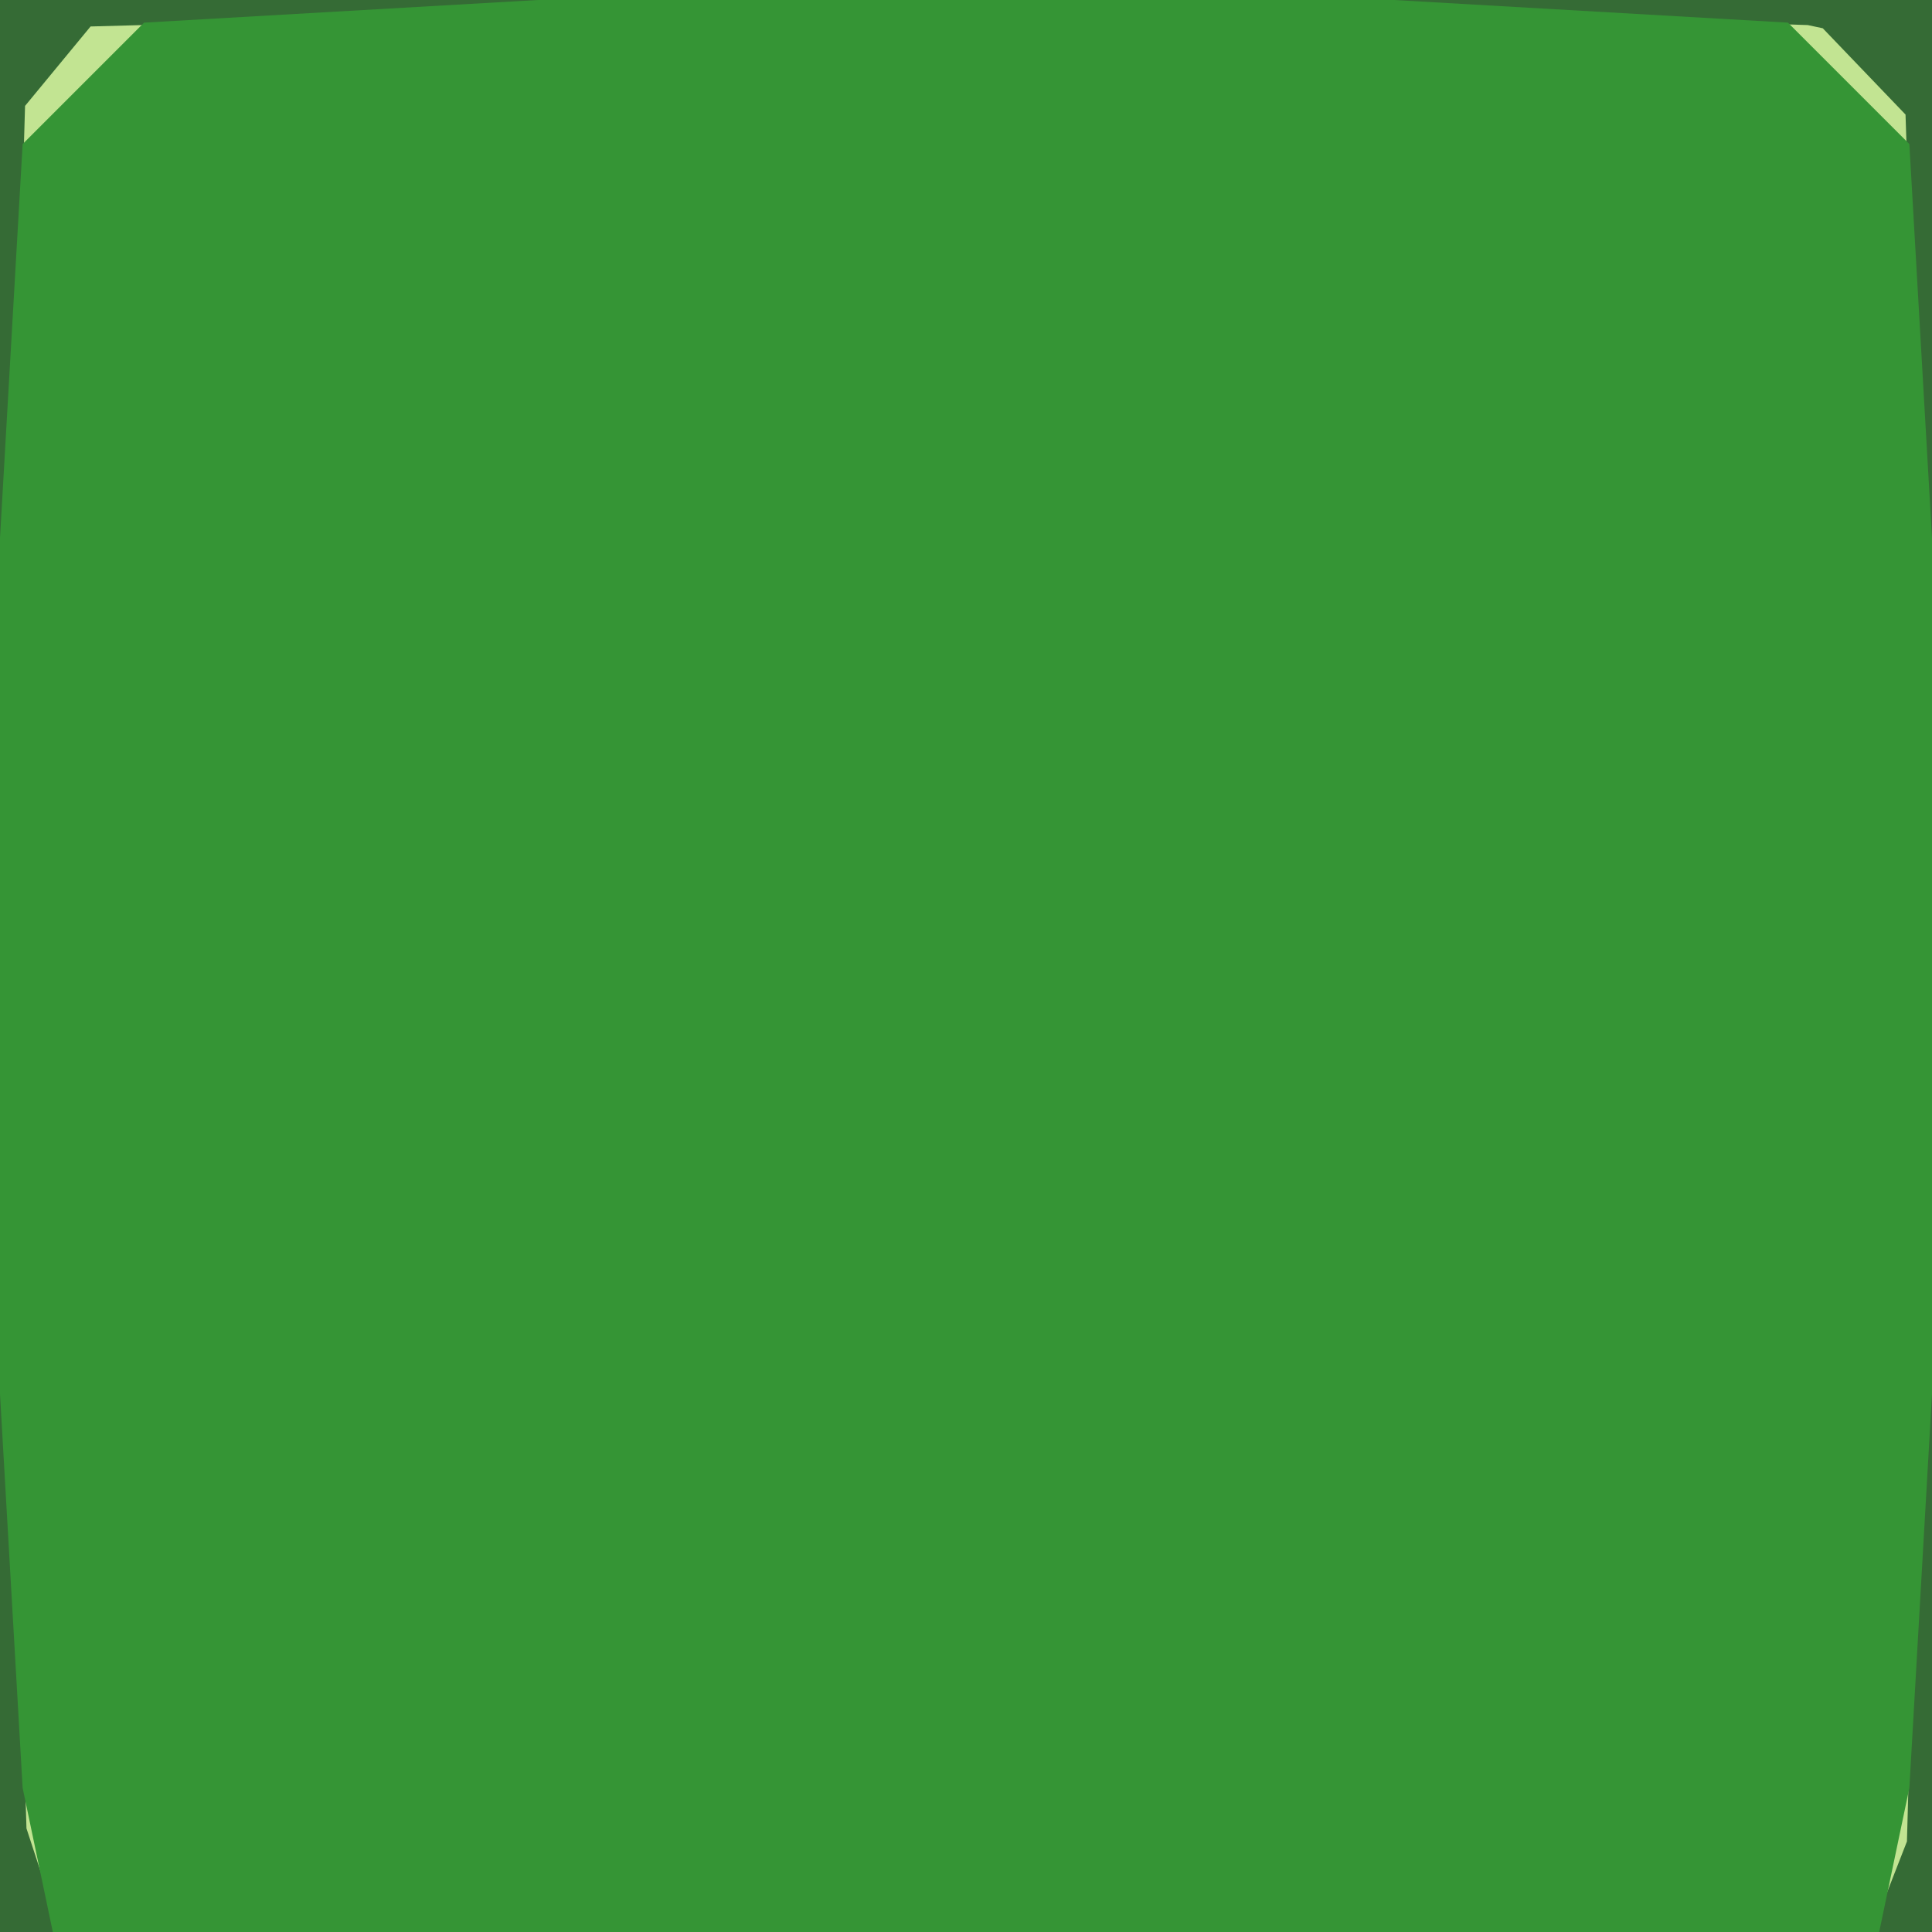
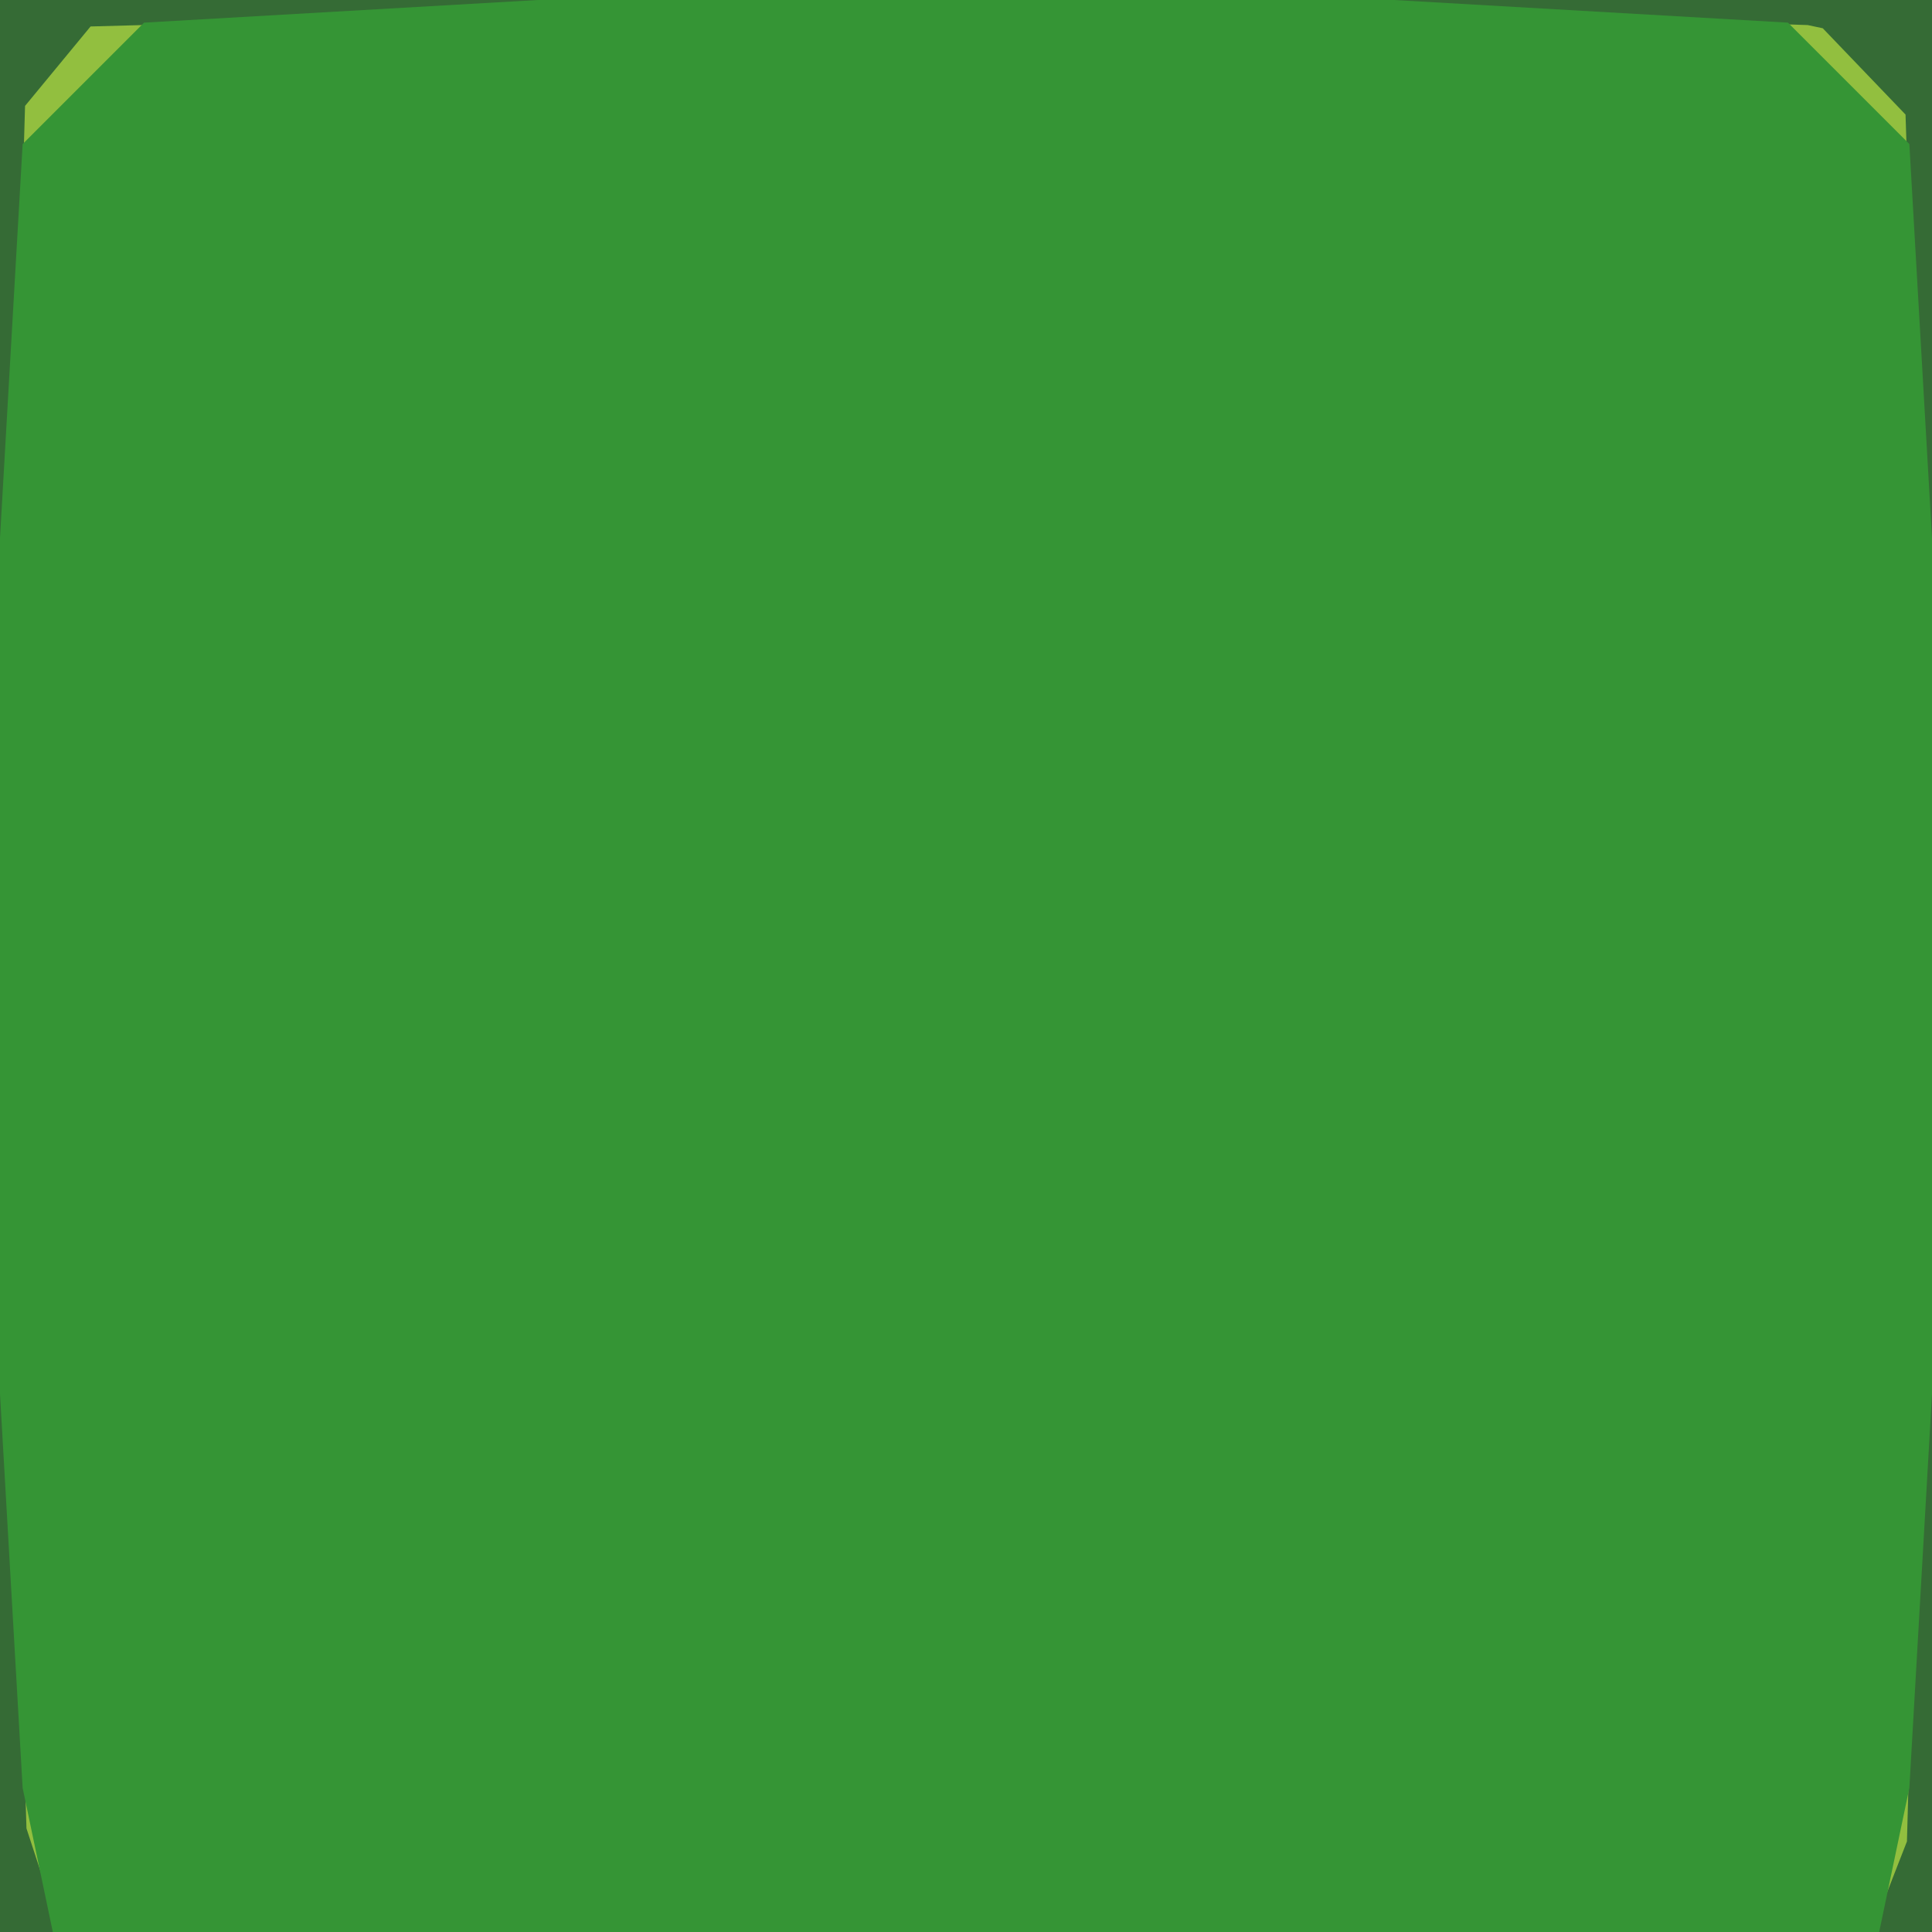
<svg xmlns="http://www.w3.org/2000/svg" width="128" height="128" version="1.1" viewBox="0 0 128 128">
  <path d="m0 0v128h128v-128z" fill="#356b35" />
-   <path d="M 66.355,0 36.217,0.855 27.691,1.162 6,1.754 1.66,7.016 0,64 1.754,121.137 4,128 h 6 7 L 8.471,111 5.91,89 6.865,77 9,65.814 l -1,-9.814 V 41.332 l 1,-21.332 L 12,8.471 30,5.91 48,6.867 58,9 68,8 92.629,9 110,10.137 122,16 124,41.332 123,50 119,62.186 120,72 l 1.436,14.668 -1.93,21.646 L 111,128 h 7 6 l 2.34,-6 L 128,61 126.246,7.59 l -5.482,-5.717 -1,-0.213 z" fill="#c2e492" />
+   <path d="M 66.355,0 36.217,0.855 27.691,1.162 6,1.754 1.66,7.016 0,64 1.754,121.137 4,128 h 6 7 L 8.471,111 5.91,89 6.865,77 9,65.814 l -1,-9.814 V 41.332 l 1,-21.332 L 12,8.471 30,5.91 48,6.867 58,9 68,8 92.629,9 110,10.137 122,16 124,41.332 123,50 119,62.186 120,72 l 1.436,14.668 -1.93,21.646 L 111,128 h 7 6 l 2.34,-6 L 128,61 126.246,7.59 l -5.482,-5.717 -1,-0.213 z" fill="#92bf3f" />
  <path d="m35.643 7.105427357601002e-15-26.098 1.5-8.045 8.045-1.5 26.098v56.715l1.5 26.098 2 9.545h121l2-9.545 1.5-26.098v-56.715l-1.5-26.098-8.045-8.045-26.098-1.5h-28.357z" fill="#359535" />
</svg>
